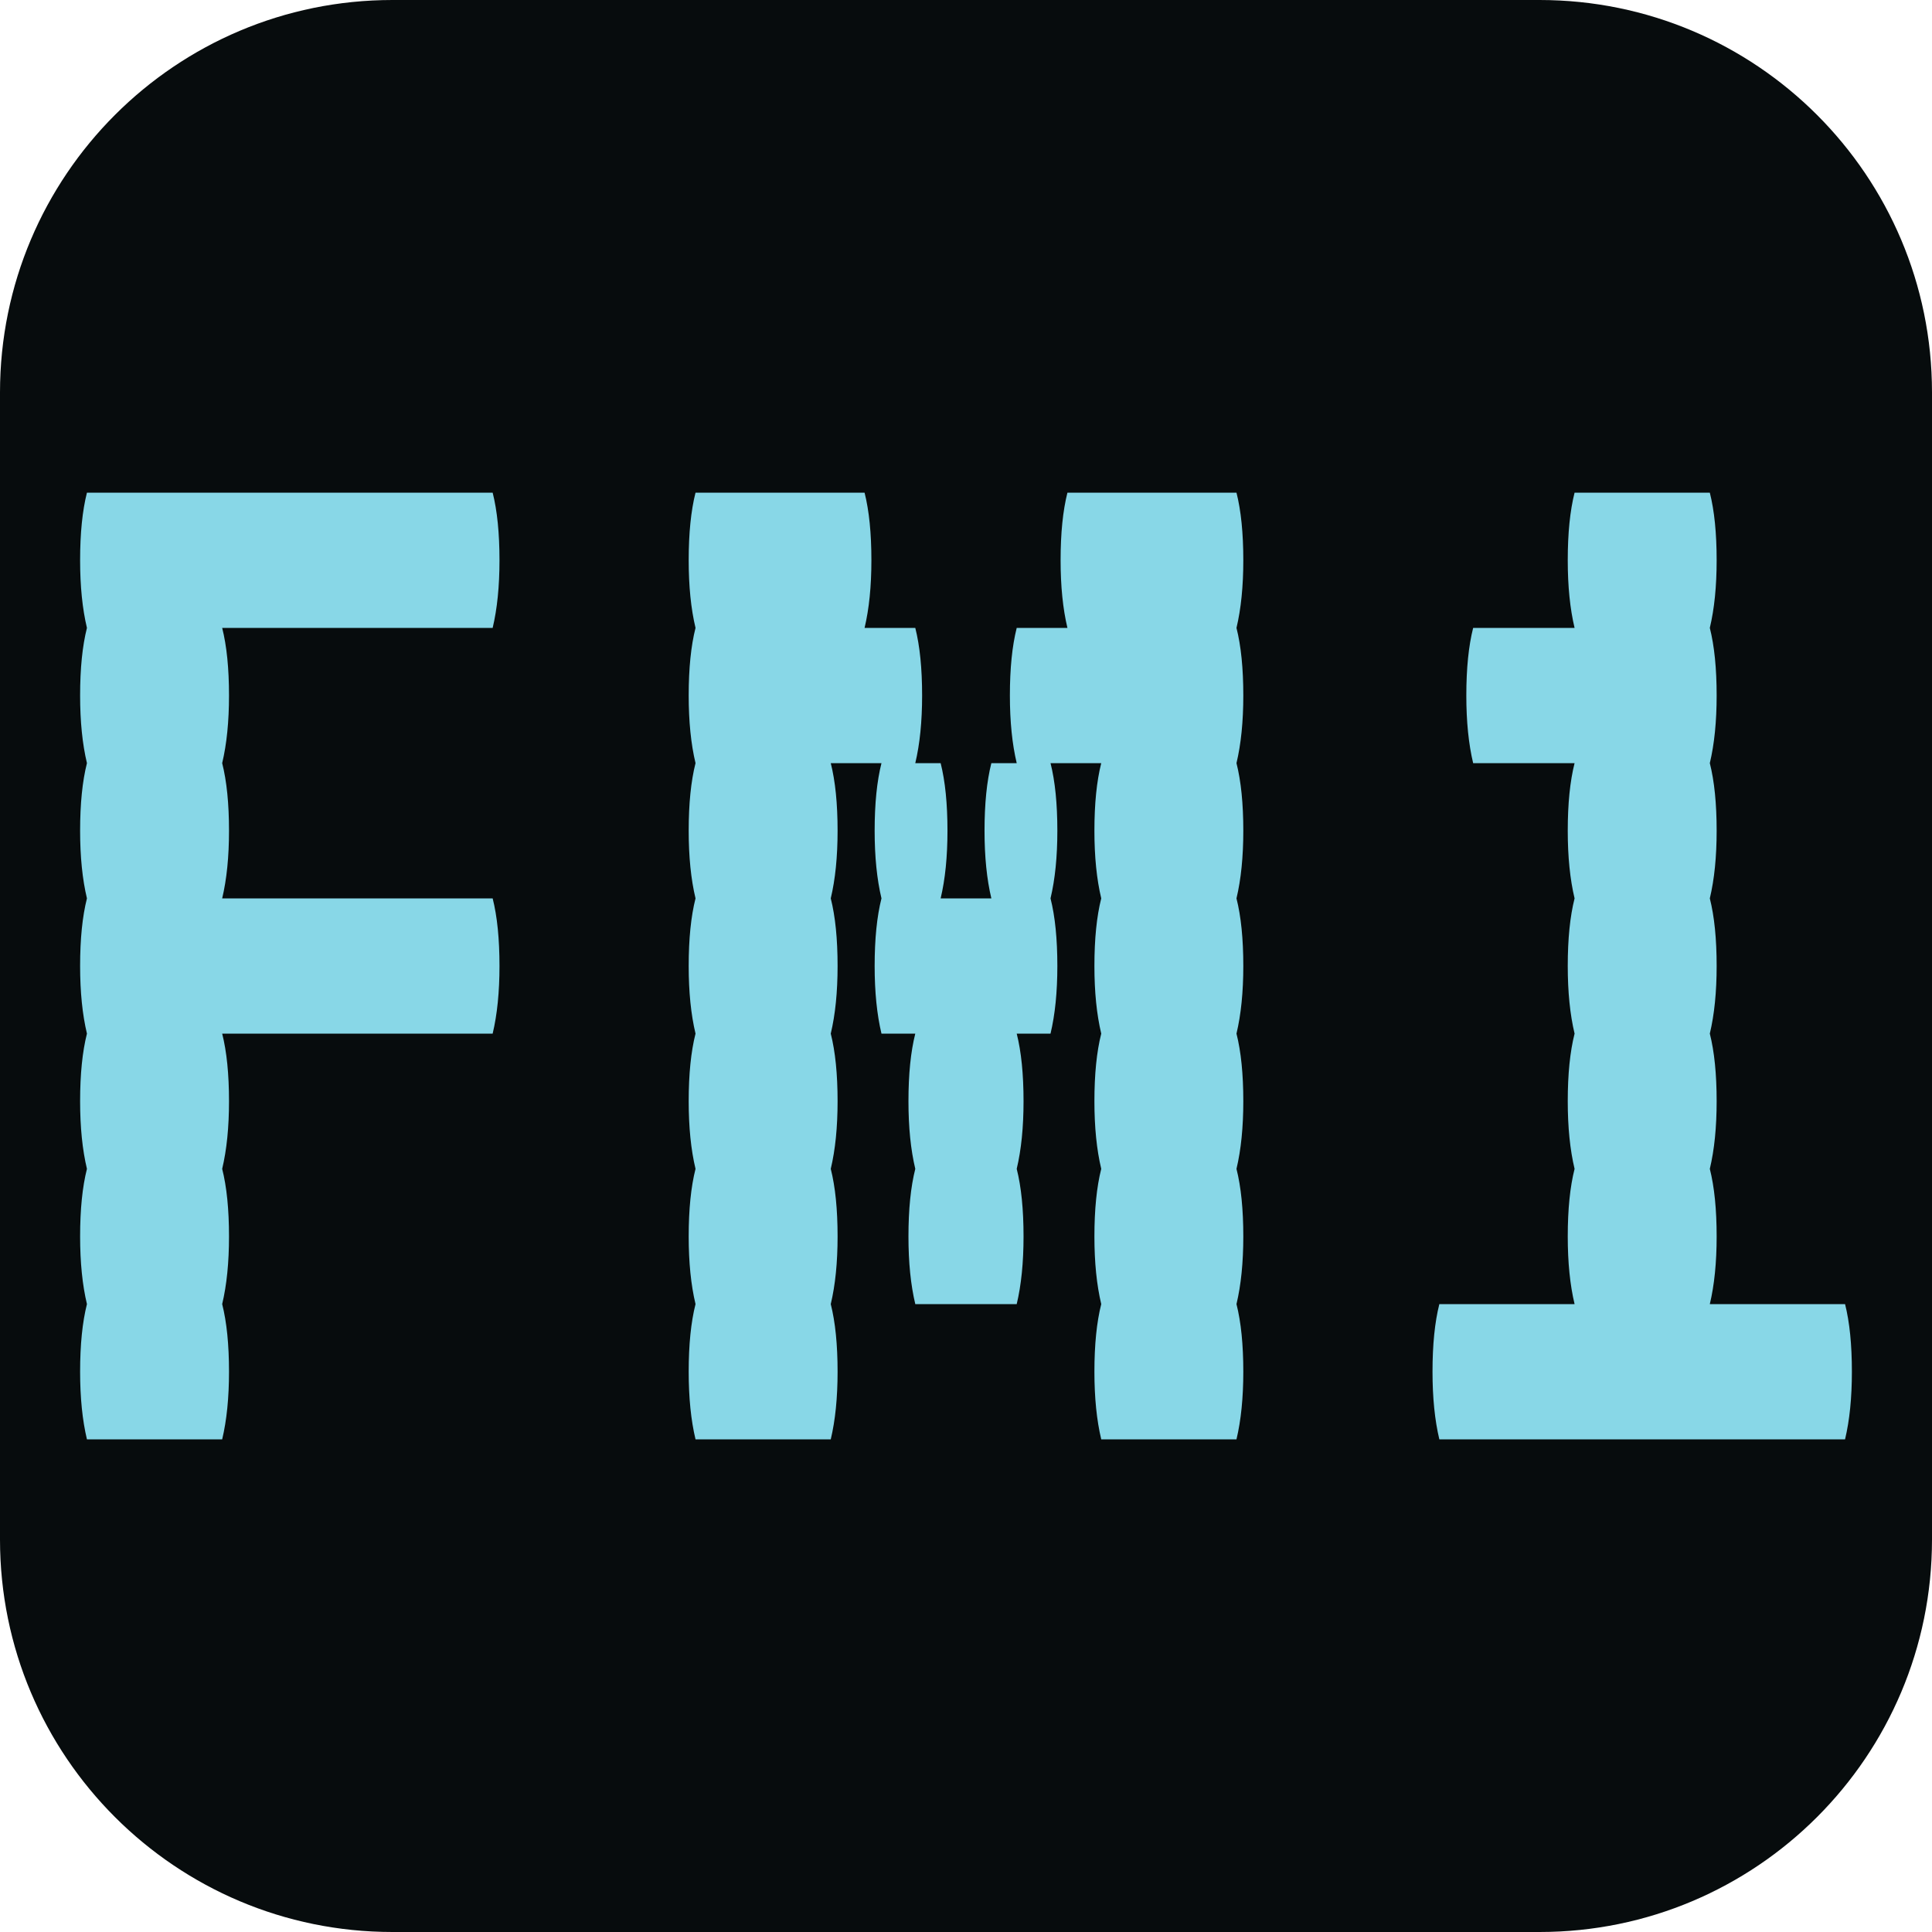
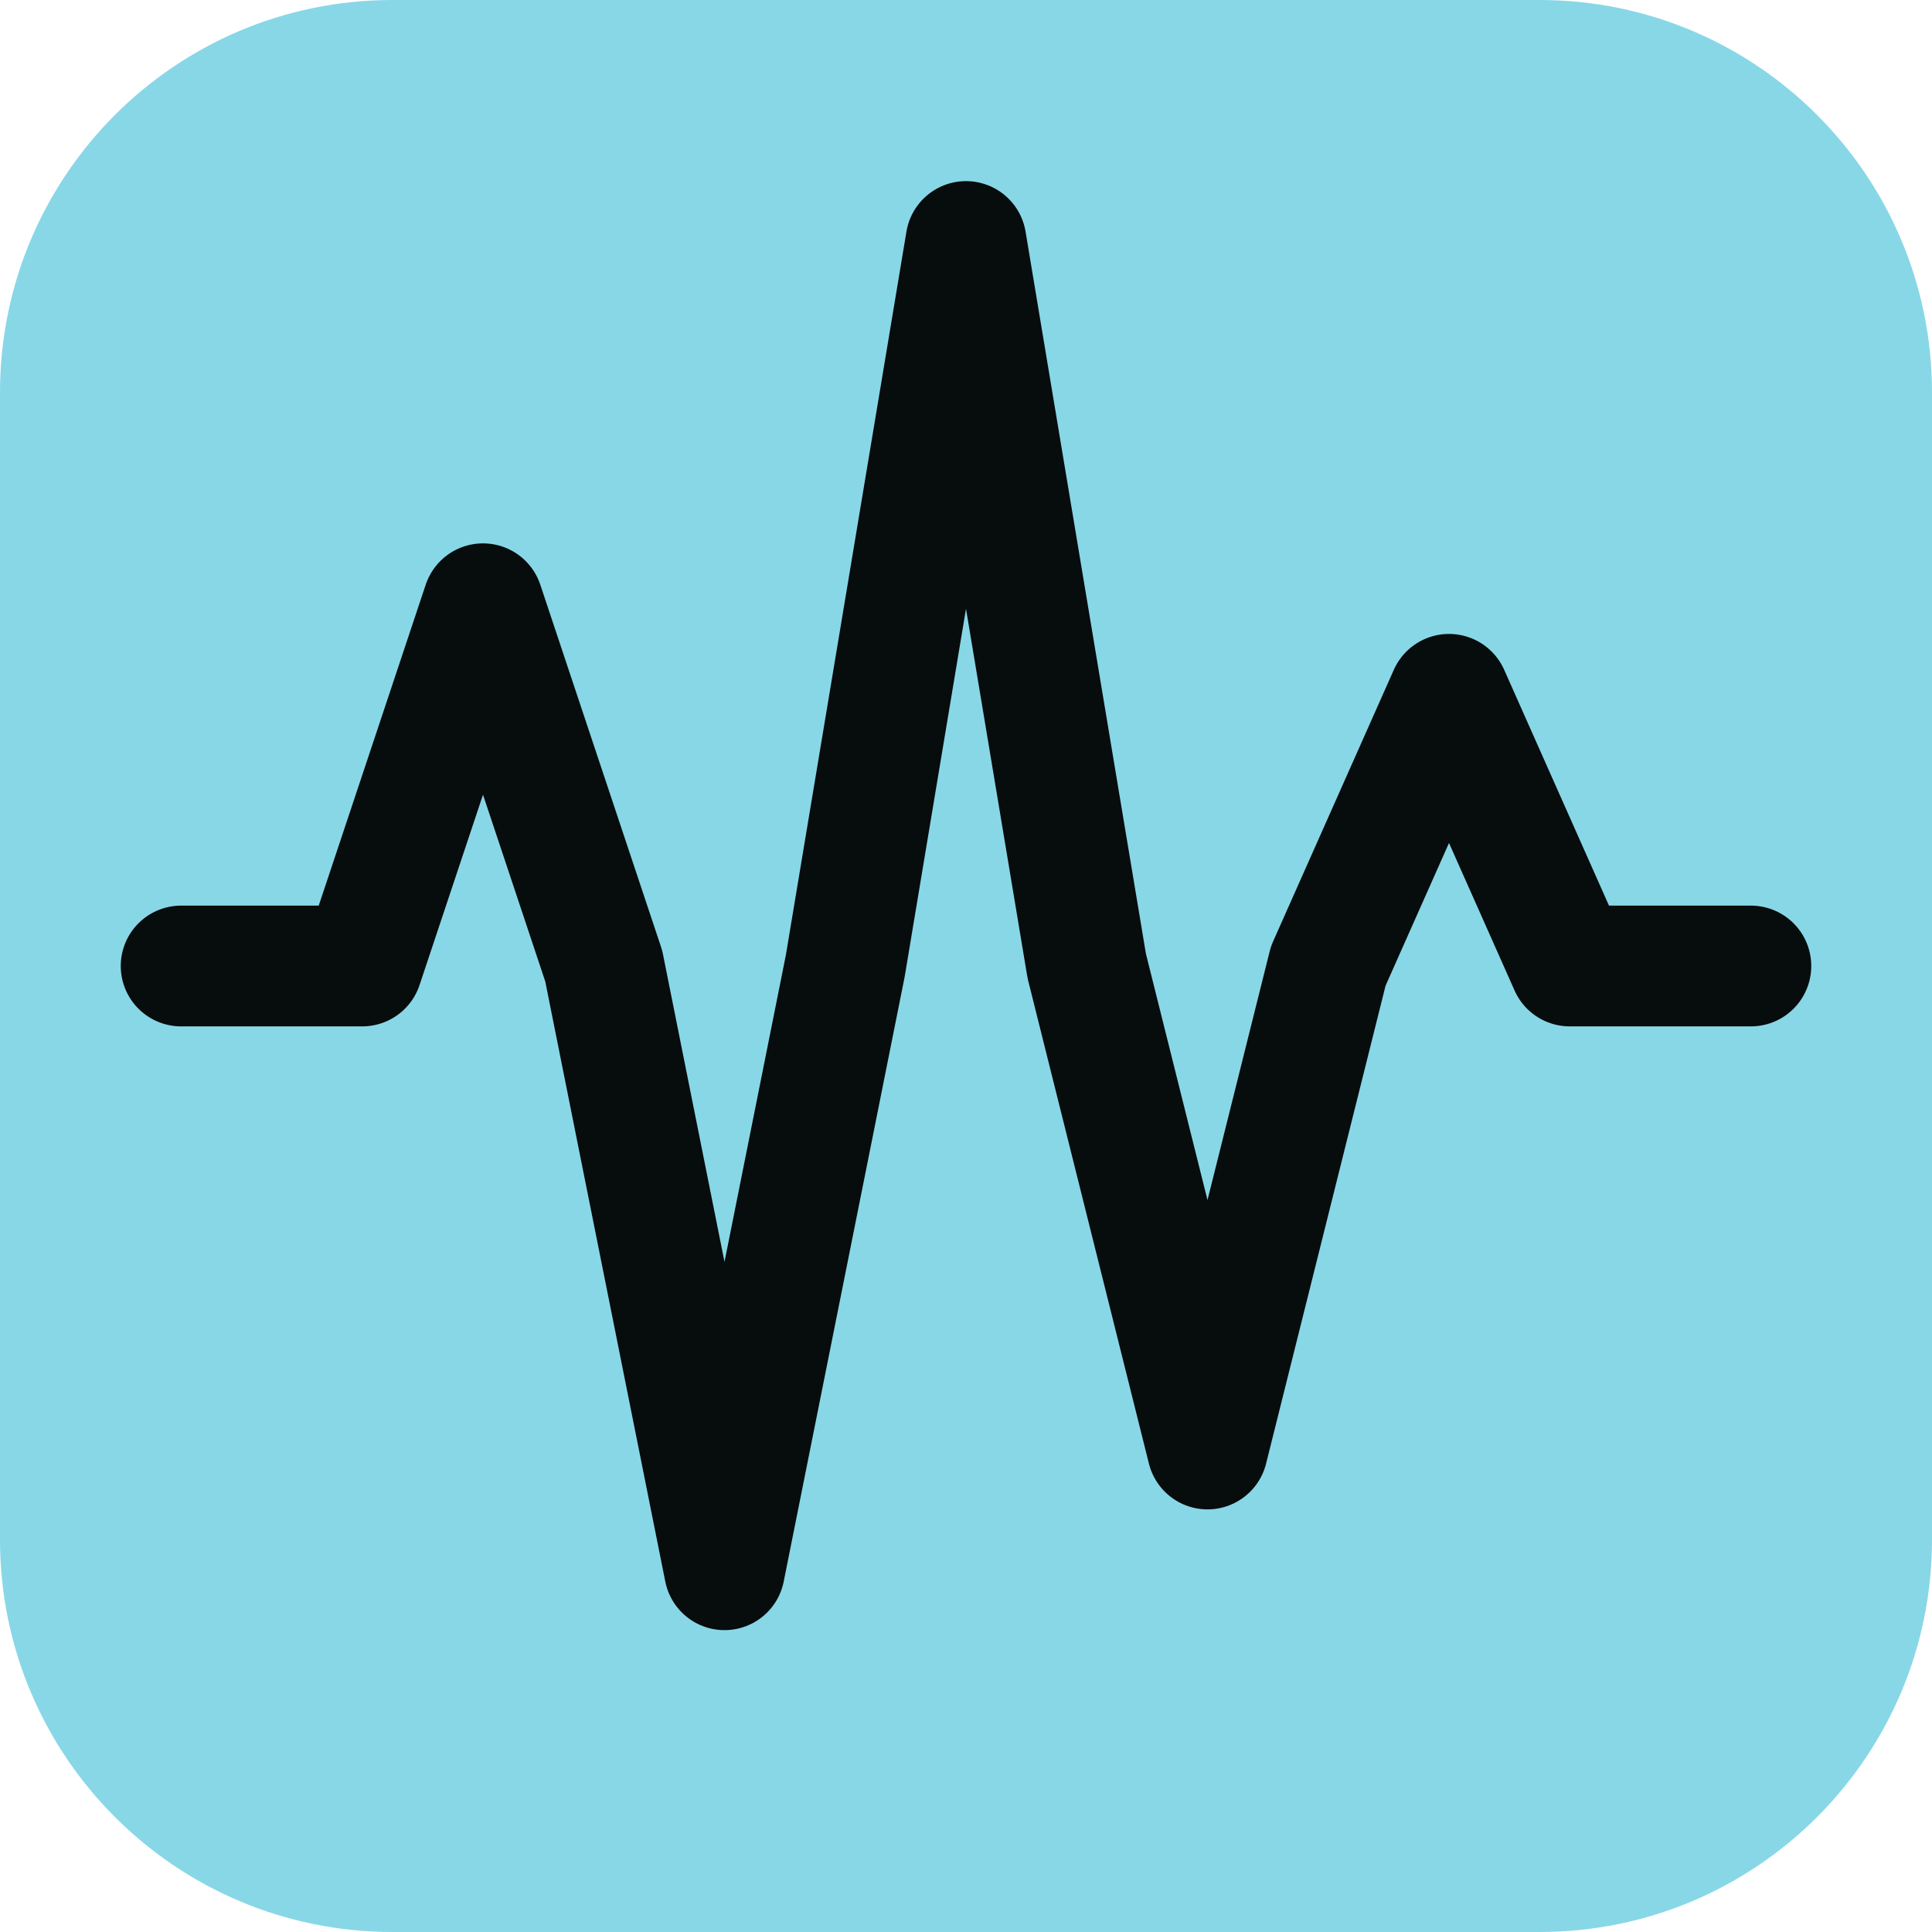
<svg xmlns="http://www.w3.org/2000/svg" viewBox="0 0 64 64" role="img" aria-label="FM1">
-   <rect width="64" height="64" rx="13" fill="#070c0d" />
-   <path fill="#88d7e7" transform="translate(32 32) scale(1.076923) translate(-32 -32)" d="M17.44 29.92Q17.65 30.75 17.65 32Q17.65 33.20 17.44 34.08L9.12 34.08Q9.33 34.91 9.33 36.16Q9.33 37.36 9.12 38.24Q9.33 39.07 9.33 40.32Q9.33 41.52 9.12 42.40Q9.33 43.23 9.33 44.48Q9.33 45.68 9.12 46.56L4.96 46.56Q4.75 45.68 4.75 44.48Q4.75 43.23 4.96 42.40Q4.75 41.52 4.75 40.32Q4.75 39.07 4.96 38.24Q4.75 37.36 4.75 36.16Q4.75 34.91 4.96 34.08Q4.75 33.20 4.75 32Q4.75 30.75 4.96 29.92Q4.75 29.04 4.75 27.84Q4.75 26.59 4.96 25.76Q4.75 24.88 4.75 23.68Q4.75 22.43 4.96 21.60Q4.75 20.72 4.75 19.52Q4.75 18.27 4.96 17.44L17.44 17.44Q17.65 18.27 17.65 19.52Q17.65 20.72 17.44 21.60L9.12 21.60Q9.33 22.43 9.33 23.68Q9.33 24.88 9.12 25.76Q9.33 26.59 9.33 27.84Q9.33 29.04 9.12 29.92L17.44 29.92M40.32 21.60Q40.53 22.43 40.53 23.68Q40.53 24.88 40.32 25.76Q40.53 26.59 40.53 27.84Q40.53 29.04 40.32 29.92Q40.53 30.75 40.53 32Q40.53 33.20 40.32 34.08Q40.53 34.91 40.53 36.16Q40.53 37.36 40.32 38.24Q40.53 39.07 40.53 40.32Q40.53 41.52 40.32 42.40Q40.53 43.23 40.53 44.48Q40.53 45.68 40.32 46.56L36.16 46.56Q35.95 45.68 35.95 44.48Q35.95 43.23 36.16 42.40Q35.95 41.52 35.95 40.32Q35.95 39.07 36.16 38.24Q35.95 37.36 35.95 36.16Q35.95 34.91 36.16 34.08Q35.95 33.20 35.95 32Q35.95 30.75 36.16 29.92Q35.95 29.04 35.95 27.84Q35.95 26.59 36.16 25.76L34.60 25.76Q34.81 26.59 34.81 27.84Q34.81 29.04 34.60 29.92Q34.81 30.75 34.81 32Q34.81 33.20 34.60 34.08L33.56 34.08Q33.77 34.91 33.77 36.16Q33.77 37.36 33.56 38.24Q33.77 39.07 33.77 40.32Q33.77 41.52 33.56 42.40L30.44 42.40Q30.23 41.52 30.23 40.32Q30.23 39.07 30.44 38.24Q30.23 37.36 30.23 36.16Q30.23 34.91 30.44 34.08L29.40 34.08Q29.19 33.20 29.19 32Q29.19 30.75 29.40 29.92Q29.19 29.04 29.19 27.84Q29.19 26.59 29.40 25.76L27.84 25.76Q28.05 26.59 28.05 27.84Q28.05 29.04 27.84 29.92Q28.05 30.75 28.05 32Q28.05 33.20 27.84 34.08Q28.05 34.91 28.05 36.16Q28.05 37.36 27.84 38.24Q28.05 39.07 28.05 40.32Q28.05 41.52 27.84 42.40Q28.05 43.23 28.05 44.48Q28.05 45.68 27.84 46.56L23.68 46.56Q23.47 45.68 23.47 44.48Q23.47 43.23 23.68 42.40Q23.47 41.52 23.47 40.32Q23.47 39.07 23.68 38.24Q23.47 37.36 23.47 36.16Q23.47 34.91 23.68 34.08Q23.47 33.20 23.47 32Q23.47 30.75 23.68 29.92Q23.47 29.04 23.47 27.84Q23.47 26.59 23.68 25.76Q23.47 24.88 23.47 23.68Q23.47 22.43 23.68 21.60Q23.47 20.72 23.47 19.52Q23.47 18.27 23.68 17.44L28.88 17.44Q29.09 18.27 29.09 19.52Q29.09 20.72 28.88 21.60L30.44 21.60Q30.65 22.43 30.65 23.68Q30.65 24.88 30.44 25.76L31.22 25.76Q31.43 26.59 31.43 27.84Q31.43 29.04 31.22 29.92L32.78 29.92Q32.57 29.04 32.57 27.84Q32.57 26.59 32.78 25.76L33.56 25.76Q33.35 24.88 33.35 23.68Q33.35 22.43 33.56 21.60L35.12 21.60Q34.91 20.72 34.91 19.52Q34.91 18.27 35.12 17.44L40.32 17.44Q40.53 18.27 40.53 19.52Q40.53 20.72 40.32 21.60M59.04 42.40Q59.25 43.23 59.25 44.48Q59.25 45.68 59.04 46.56L46.56 46.56Q46.35 45.68 46.35 44.48Q46.35 43.23 46.56 42.40L50.72 42.40Q50.51 41.52 50.51 40.32Q50.51 39.07 50.72 38.24Q50.51 37.36 50.51 36.16Q50.51 34.91 50.72 34.08Q50.51 33.20 50.51 32Q50.51 30.75 50.72 29.92Q50.51 29.04 50.51 27.84Q50.51 26.59 50.72 25.76L47.60 25.76Q47.39 24.88 47.39 23.68Q47.39 22.43 47.60 21.60L50.72 21.60Q50.51 20.72 50.51 19.52Q50.51 18.27 50.72 17.44L54.88 17.44Q55.09 18.27 55.09 19.52Q55.09 20.72 54.88 21.60Q55.09 22.43 55.09 23.68Q55.09 24.88 54.88 25.76Q55.09 26.59 55.09 27.84Q55.09 29.04 54.88 29.92Q55.09 30.75 55.09 32Q55.09 33.20 54.88 34.08Q55.09 34.91 55.09 36.16Q55.09 37.36 54.88 38.24Q55.09 39.07 55.09 40.32Q55.09 41.52 54.88 42.40" />
+   <rect width="64" height="64" rx="13" fill="#88d7e7" />
+   <path d="M6 32L12 32L16 20L20 32L24 52L28 32L32 8L36 32L40 48L44 32L48 23L52 32L58 32" fill="none" stroke="#070c0d" stroke-width="4" stroke-linecap="round" stroke-linejoin="round" />
</svg>
